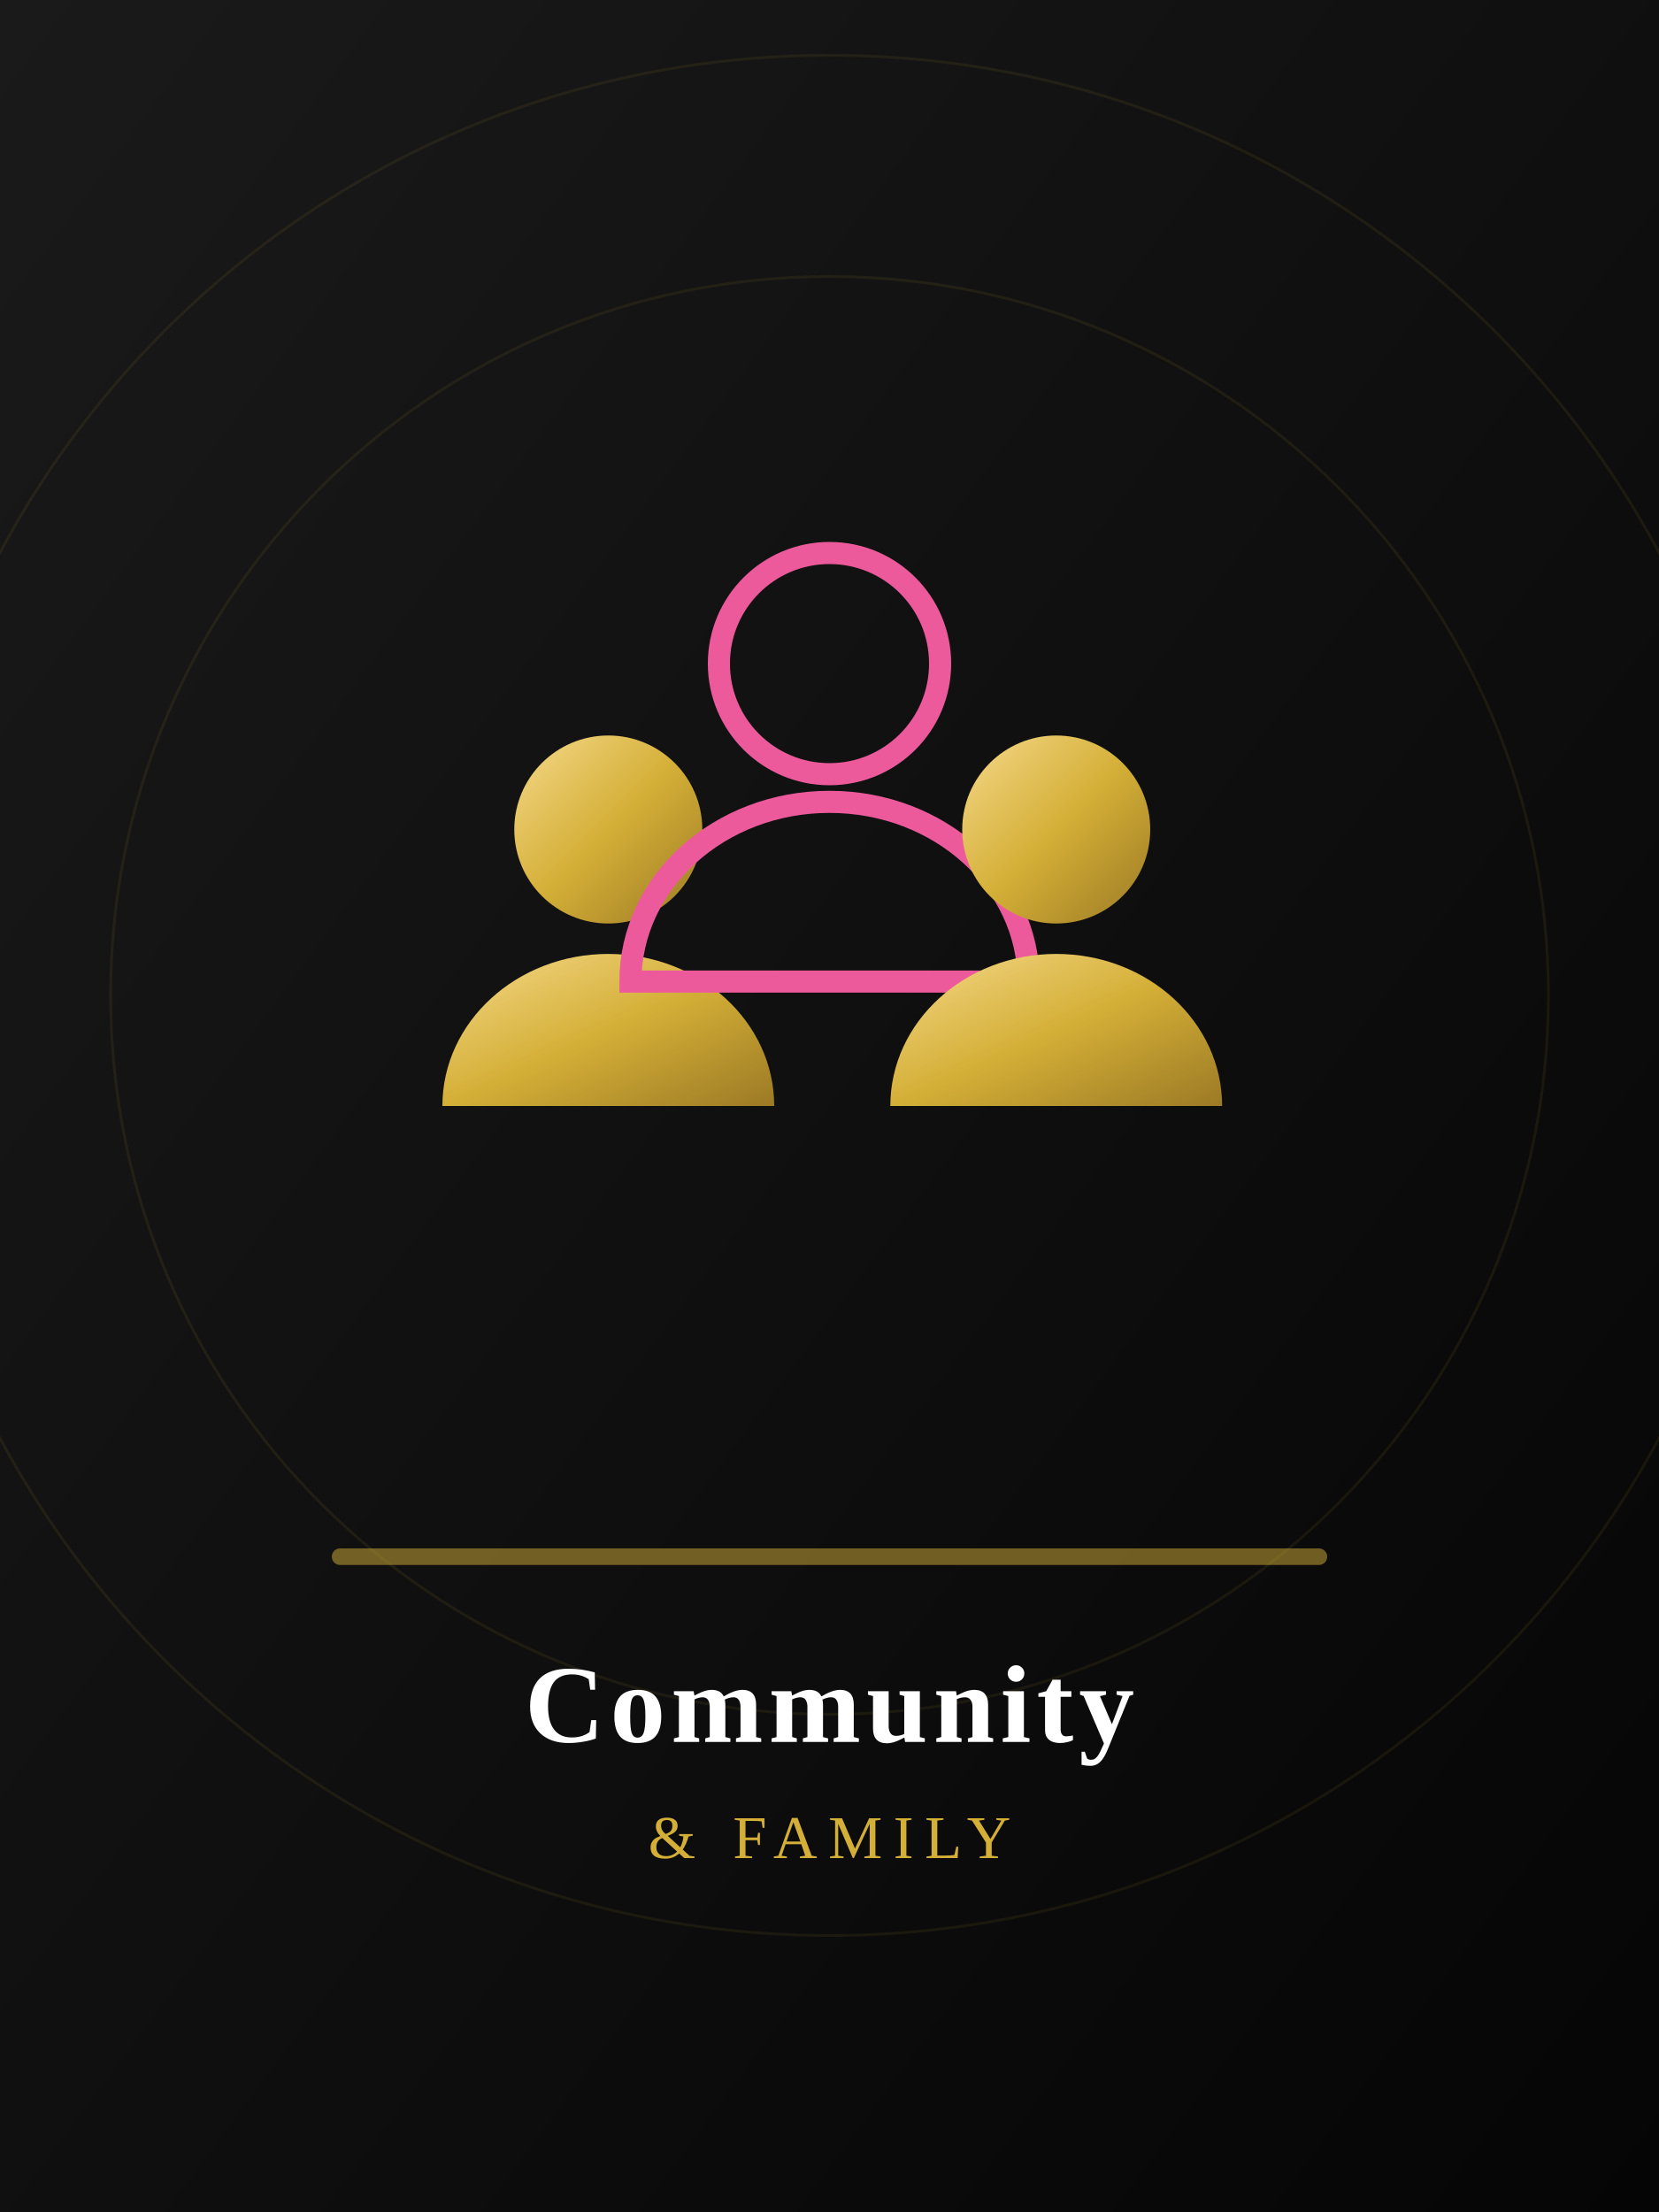
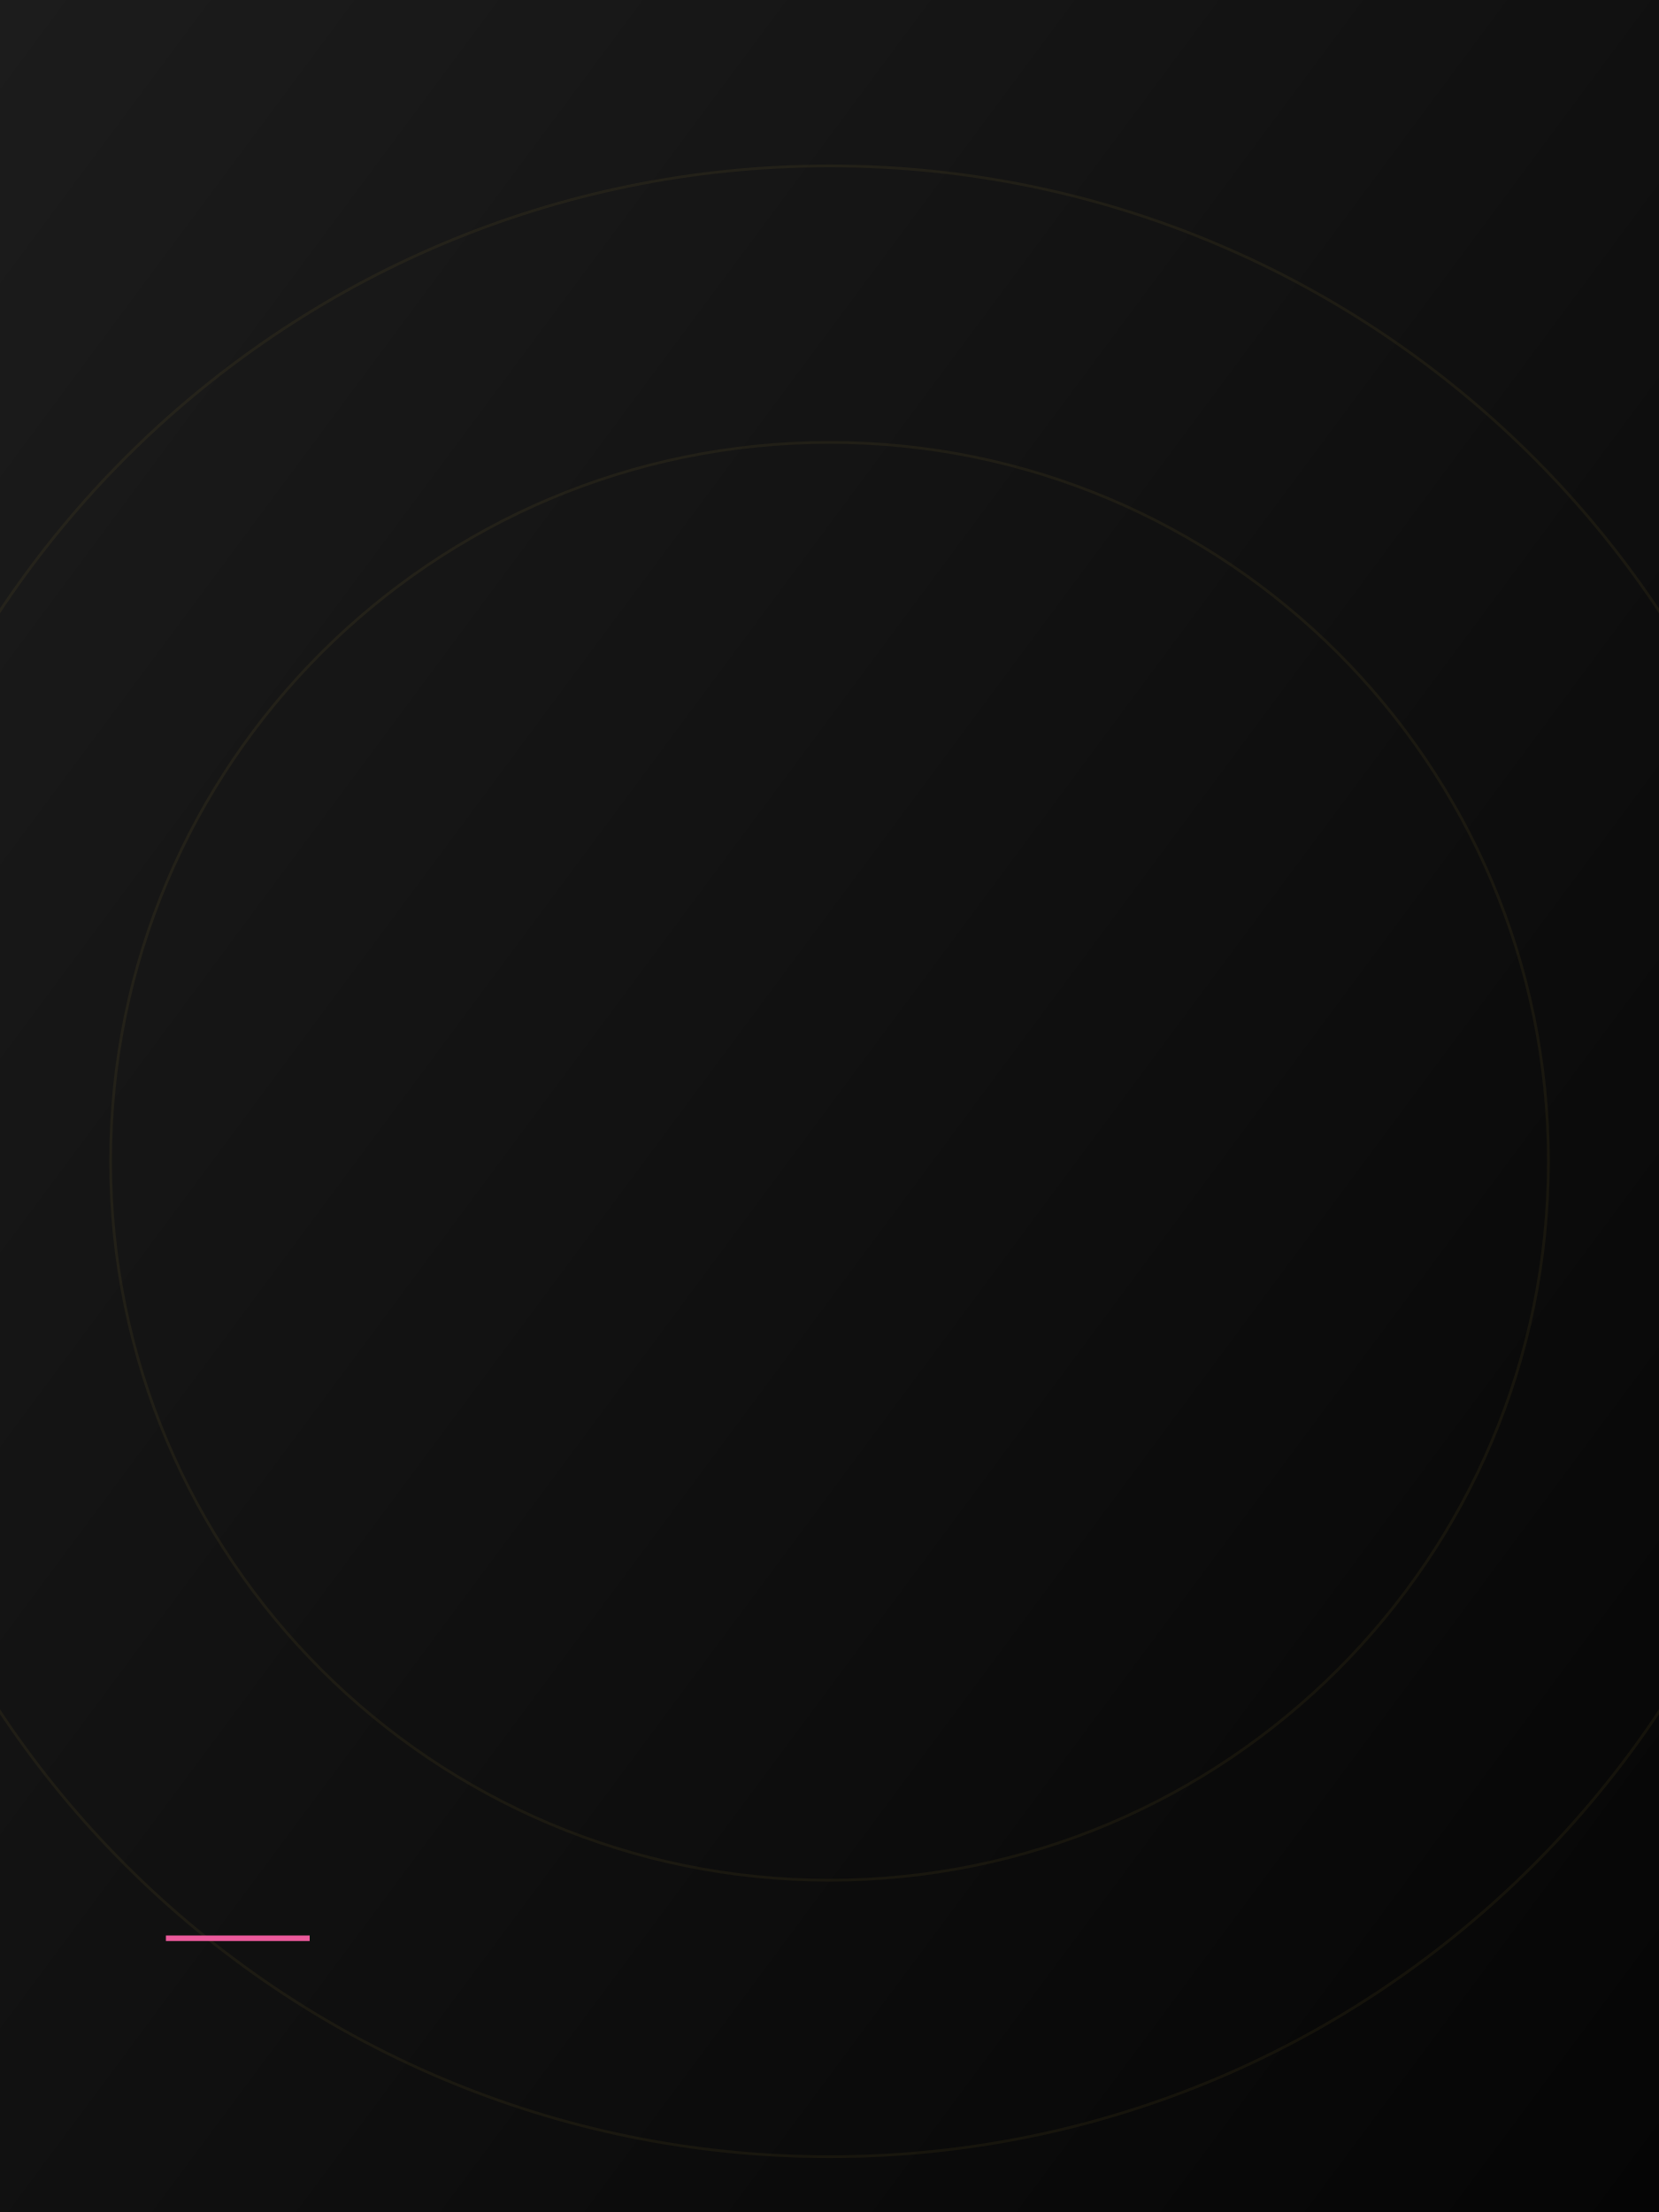
<svg xmlns="http://www.w3.org/2000/svg" viewBox="0 0 600 800">
  <defs>
-     <linearGradient id="bg5" x1="0" y1="0" x2="1" y2="1">
-       <stop offset="0%" stop-color="#1a1a1a" />
+     <linearGradient id="bg" x1="0" y1="0" x2="1" y2="1">
+       <stop offset="0%" stop-color="#1c1c1c" />
      <stop offset="100%" stop-color="#050505" />
    </linearGradient>
-     <linearGradient id="gold5" x1="0" y1="0" x2="1" y2="1">
-       <stop offset="0%" stop-color="#f5d98a" />
-       <stop offset="50%" stop-color="#d4af37" />
-       <stop offset="100%" stop-color="#9c7a25" />
-     </linearGradient>
  </defs>
-   <rect width="600" height="800" fill="url(#bg5)" />
-   <g opacity="0.08" stroke="#d4af37" stroke-width="1">
-     <circle cx="300" cy="360" r="260" fill="none" />
-     <circle cx="300" cy="360" r="340" fill="none" />
+   <rect width="600" height="800" fill="url(#bg)" />
+   <g opacity="0.07" stroke="#d4af37" stroke-width="1">
+     <circle cx="300" cy="420" r="260" fill="none" />
+     <circle cx="300" cy="420" r="360" fill="none" />
  </g>
-   <g>
-     <circle cx="220" cy="300" r="34" fill="url(#gold5)" />
-     <path d="M 160 400 a 60 55 0 0 1 120 0 z" fill="url(#gold5)" />
-   </g>
-   <g>
-     <circle cx="300" cy="240" r="40" fill="none" stroke="#ec5a9c" stroke-width="8" />
-     <path d="M 228 355 a 72 65 0 0 1 144 0 z" fill="none" stroke="#ec5a9c" stroke-width="8" />
-   </g>
-   <g>
-     <circle cx="382" cy="300" r="34" fill="url(#gold5)" />
-     <path d="M 322 400 a 60 55 0 0 1 120 0 z" fill="url(#gold5)" />
-   </g>
-   <rect x="120" y="560" width="360" height="6" rx="3" fill="#d4af37" opacity="0.5" />
-   <text x="300" y="630" text-anchor="middle" font-family="Georgia, 'Times New Roman', serif" font-size="40" font-weight="700" fill="#ffffff" letter-spacing="2">Community</text>
-   <text x="300" y="672" text-anchor="middle" font-family="Georgia, 'Times New Roman', serif" font-size="22" fill="#d4af37" letter-spacing="4">&amp; FAMILY</text>
+   <rect x="60" y="700" width="52" height="2" fill="#ec5a9c" />
</svg>
